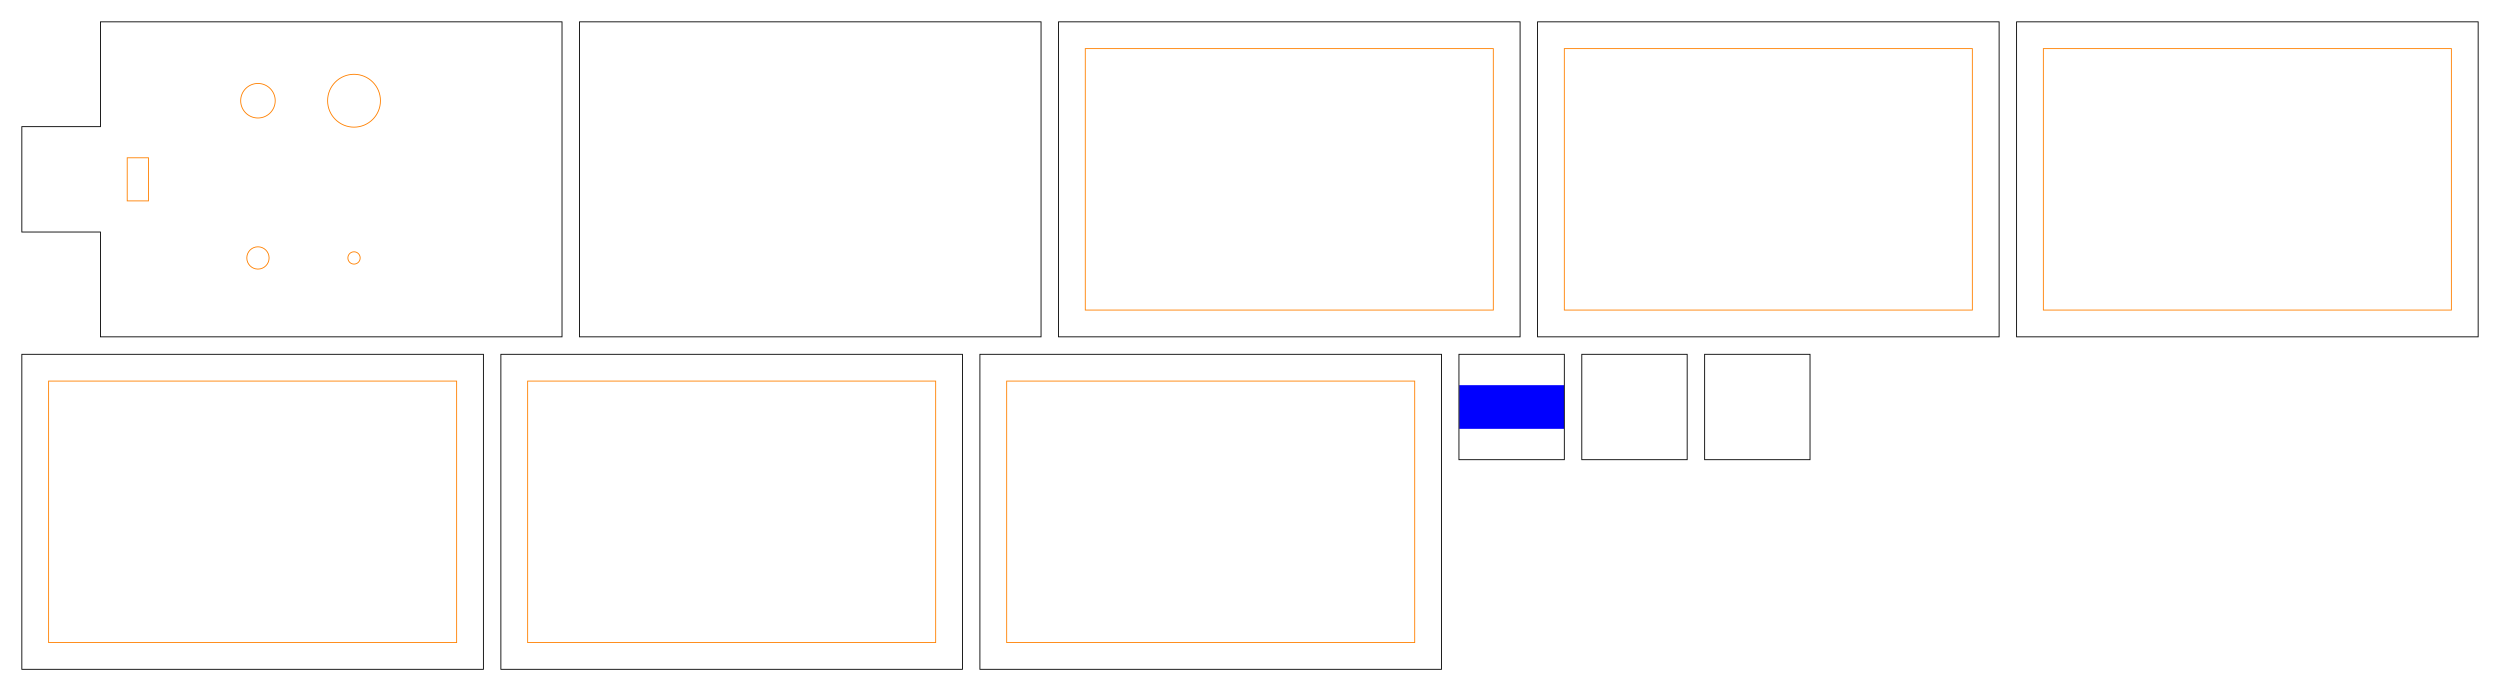
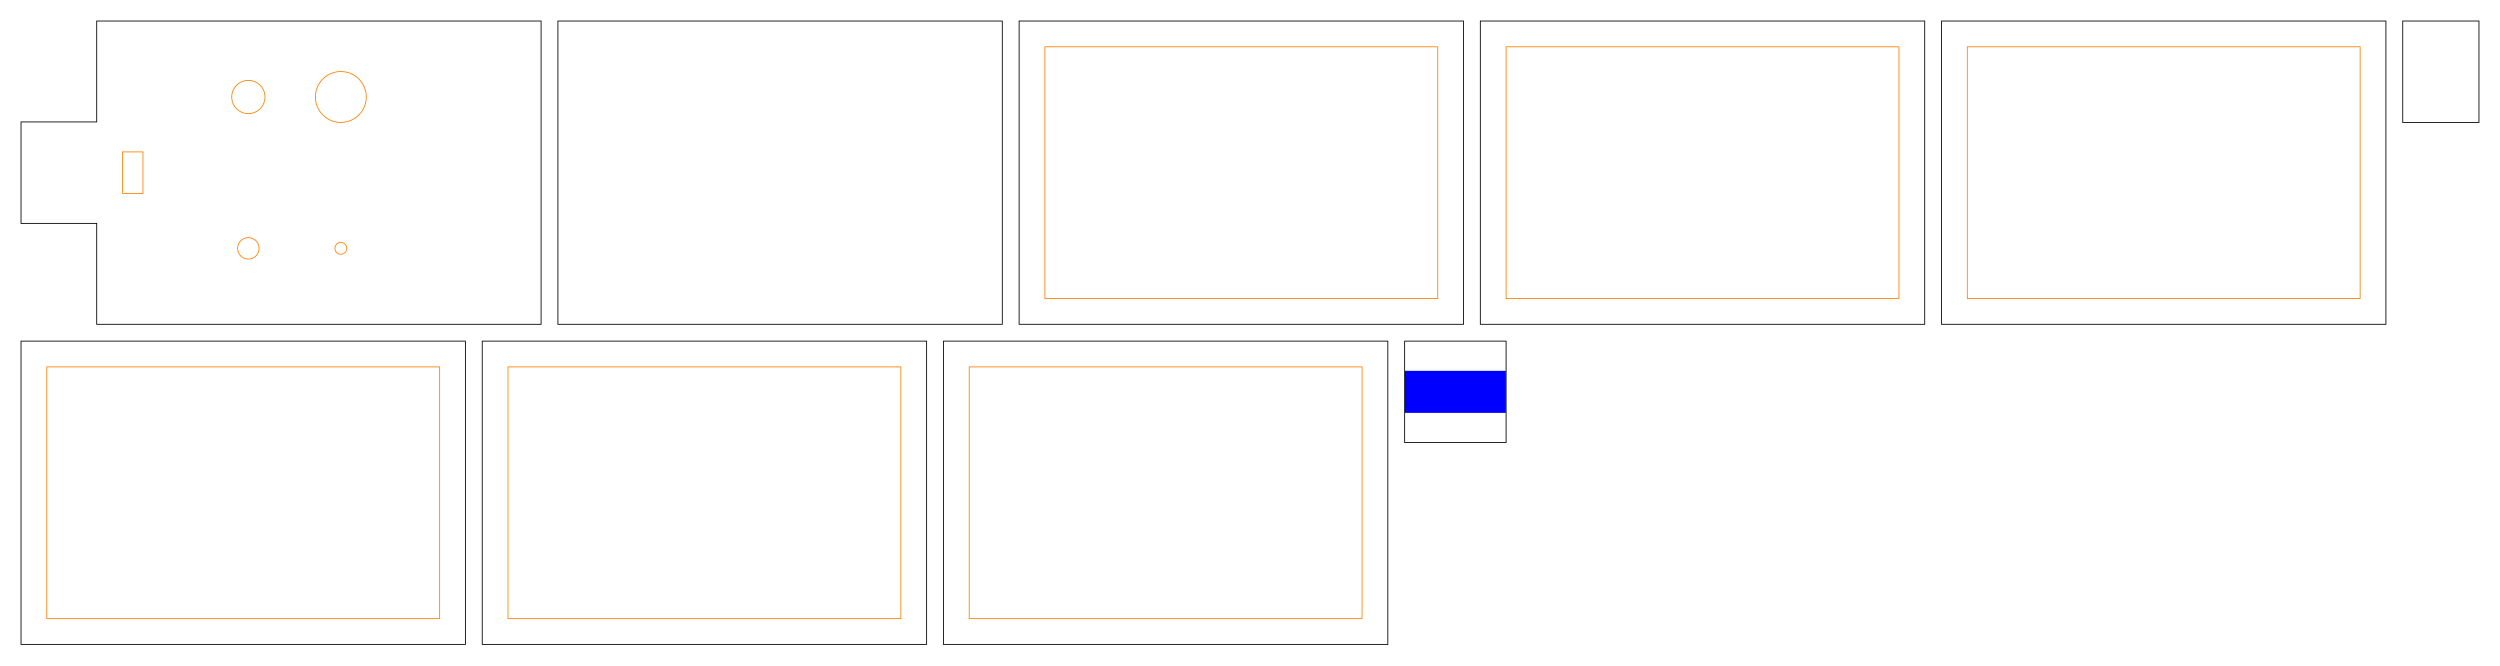
- <svg xmlns="http://www.w3.org/2000/svg" width="572.45mm" height="158.26mm" viewBox="0 0 572.45 158.26">
+ <svg xmlns="http://www.w3.org/2000/svg" width="594.58mm" height="158.26mm" viewBox="0 0 594.58 158.26">
  <g fill="#0000ff" stroke="none">
    <path d="M 334.134,88.195 L 358.134,88.195 L 358.134,98.195 L 334.134,98.195 Z" />
  </g>
  <g fill="none" stroke="#ff8000" stroke-width="0.2">
    <path d="M 29.130,36.130 L 34.000,36.130 L 34.000,46.000 L 29.130,46.000 Z" />
    <circle cx="81.065" cy="59.065" r="1.408" />
    <circle cx="59.065" cy="59.065" r="2.552" />
    <circle cx="59.065" cy="23.065" r="3.955" />
    <circle cx="81.065" cy="23.065" r="6.051" />
    <path d="M 248.509,11.130 L 341.939,11.130 L 341.939,71.000 L 248.509,71.000 Z" />
    <path d="M 358.199,11.130 L 451.628,11.130 L 451.628,71.000 L 358.199,71.000 Z" />
    <path d="M 467.888,11.130 L 561.318,11.130 L 561.318,71.000 L 467.888,71.000 Z" />
    <path d="M 11.130,87.260 L 104.560,87.260 L 104.560,147.130 L 11.130,147.130 Z" />
    <path d="M 120.820,87.260 L 214.249,87.260 L 214.249,147.130 L 120.820,147.130 Z" />
    <path d="M 230.509,87.260 L 323.939,87.260 L 323.939,147.130 L 230.509,147.130 Z" />
  </g>
  <g fill="none" stroke="#000000" stroke-width="0.2">
    <path d="M 23.000,5.000 L 128.690,5.000 L 128.690,77.130 L 23.000,77.130 L 23.000,53.130 L 5.000,53.130 L 5.000,29.000 L 23.000,29.000 Z" />
    <path d="M 132.690,5.000 L 238.379,5.000 L 238.379,77.130 L 132.690,77.130 Z" />
    <path d="M 242.379,5.000 L 348.069,5.000 L 348.069,77.130 L 242.379,77.130 Z" />
    <path d="M 352.069,5.000 L 457.758,5.000 L 457.758,77.130 L 352.069,77.130 Z" />
    <path d="M 461.758,5.000 L 567.448,5.000 L 567.448,77.130 L 461.758,77.130 Z" />
+     <path d="M 571.448,5.000 L 589.578,5.000 L 589.578,29.130 L 571.448,29.130 Z" />
    <path d="M 5.000,81.130 L 110.690,81.130 L 110.690,153.260 L 5.000,153.260 Z" />
    <path d="M 114.690,81.130 L 220.379,81.130 L 220.379,153.260 L 114.690,153.260 Z" />
    <path d="M 224.379,81.130 L 330.069,81.130 L 330.069,153.260 L 224.379,153.260 Z" />
    <path d="M 334.069,81.130 L 358.199,81.130 L 358.199,105.260 L 334.069,105.260 Z" />
-     <path d="M 362.199,81.130 L 386.329,81.130 L 386.329,105.260 L 362.199,105.260 Z" />
-     <path d="M 390.329,81.130 L 414.459,81.130 L 414.459,105.260 L 390.329,105.260 Z" />
  </g>
</svg>
